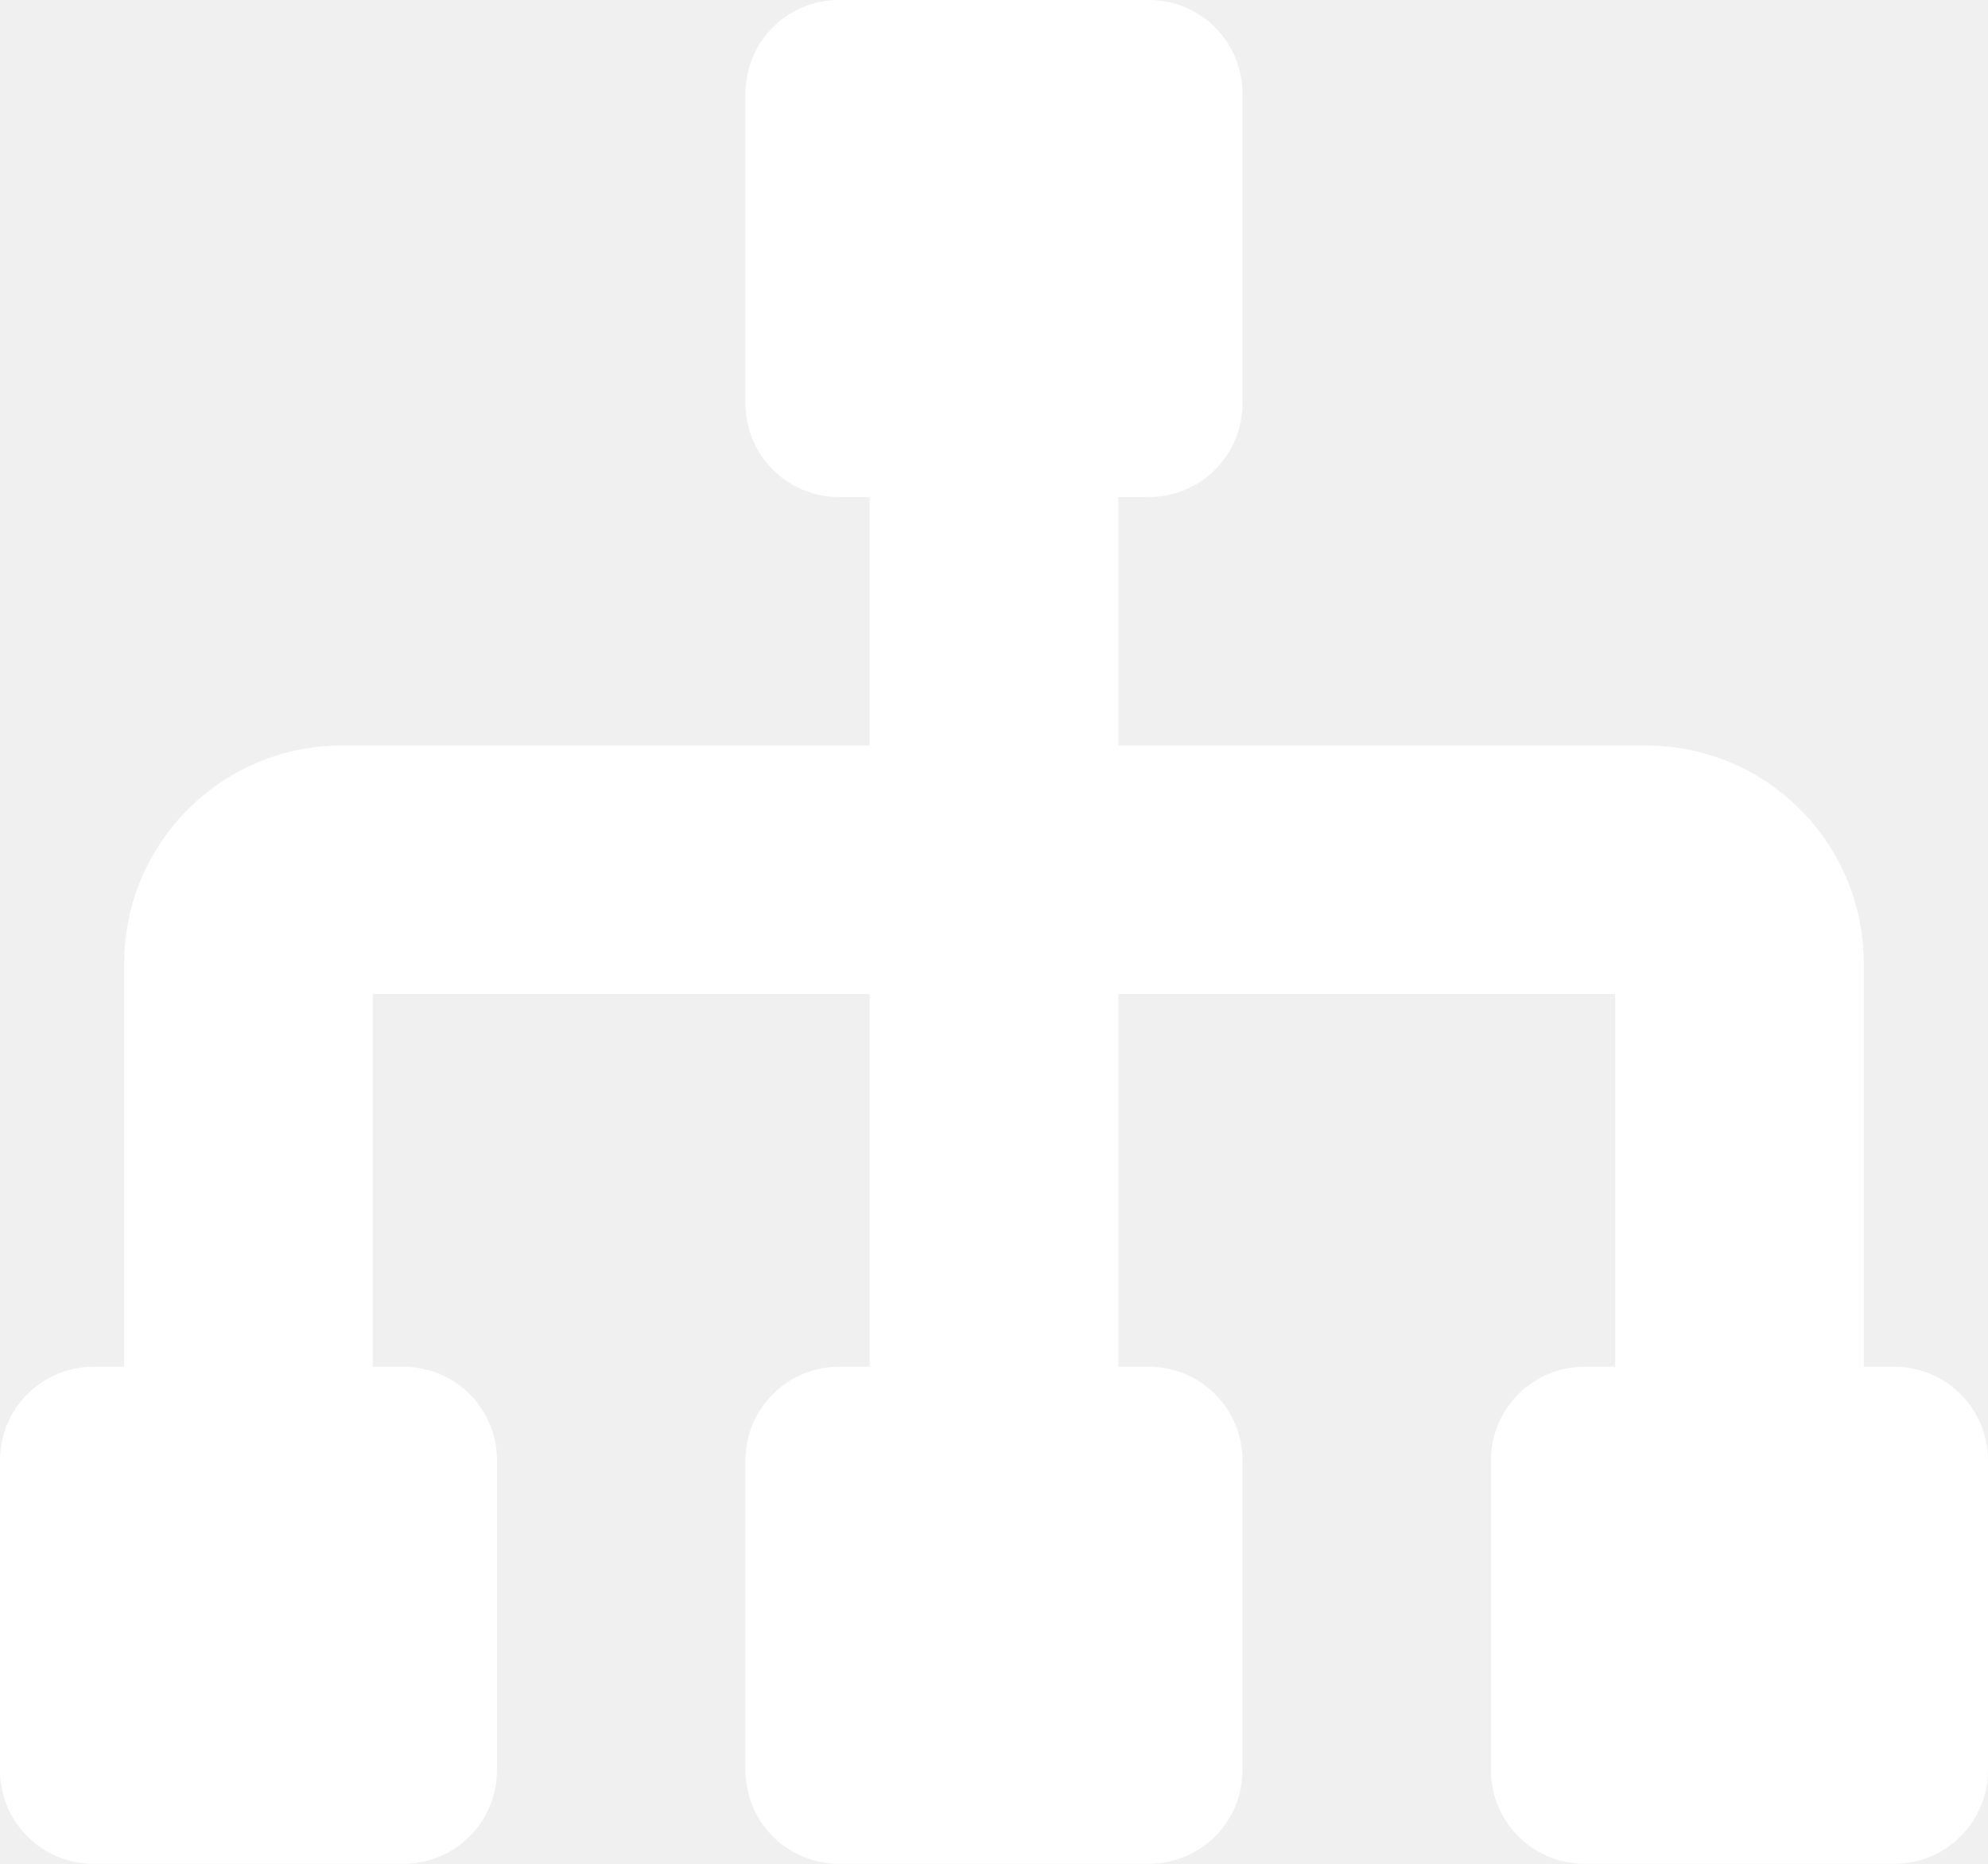
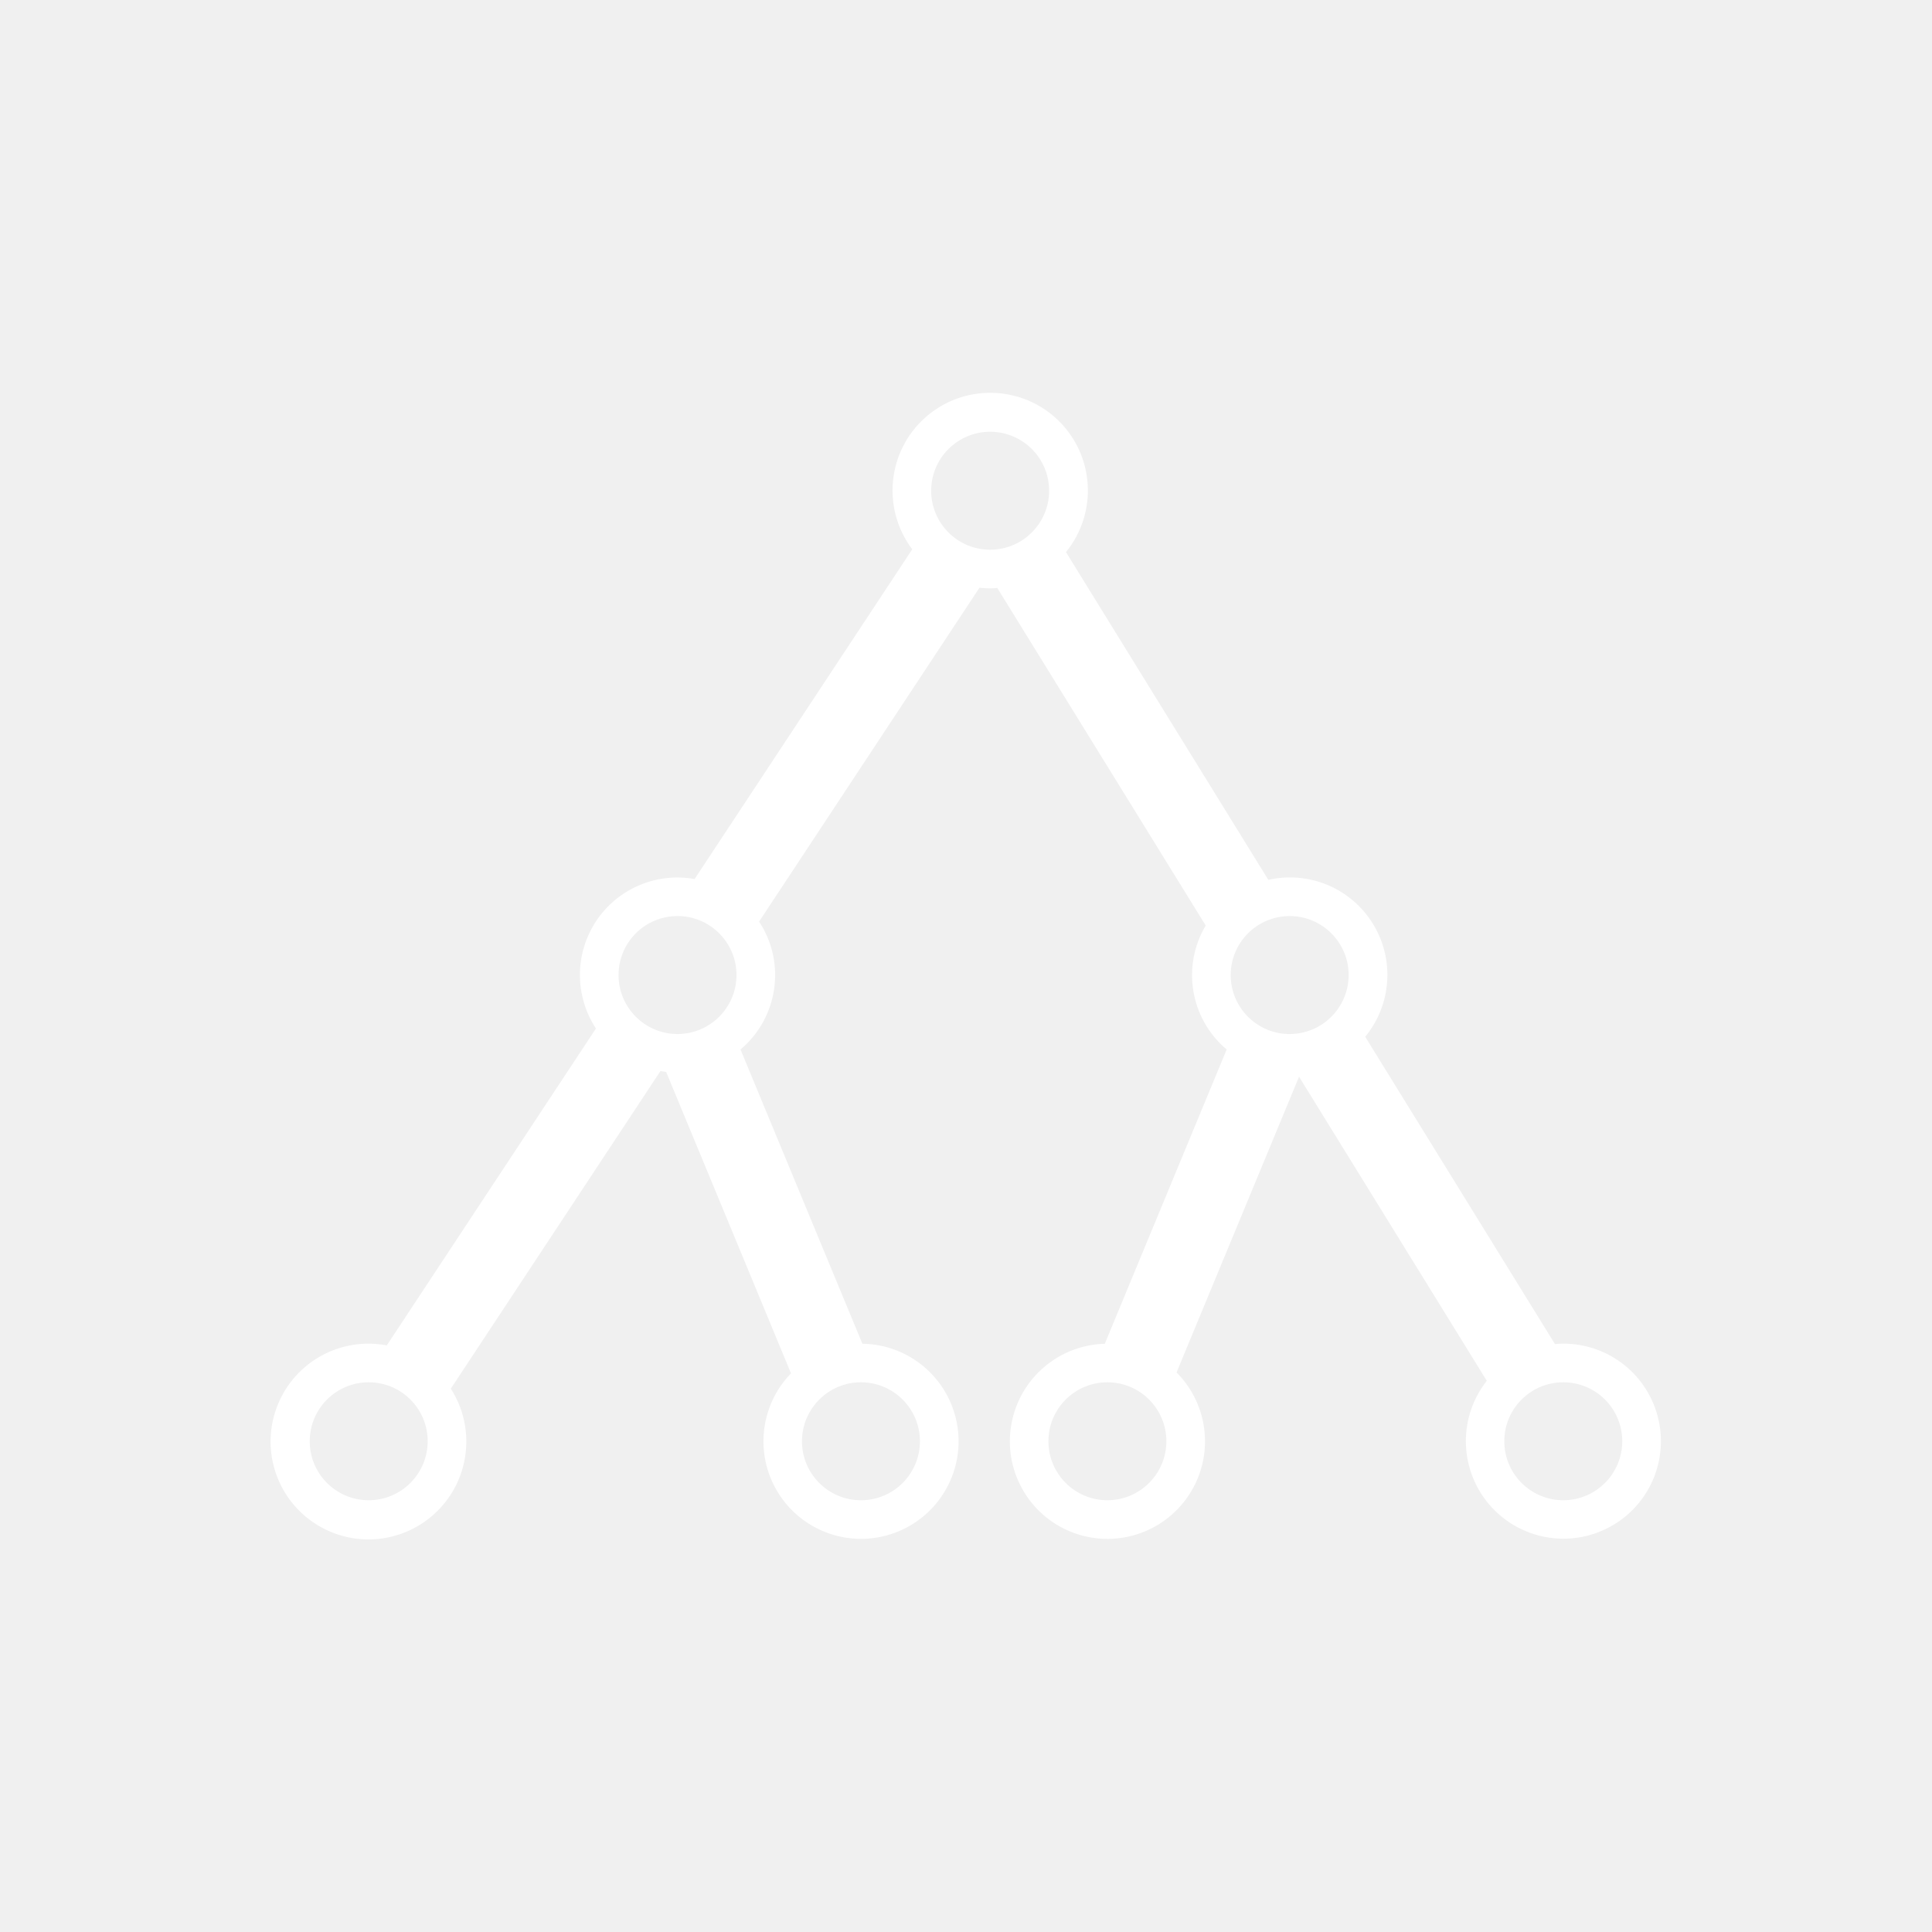
- <svg xmlns="http://www.w3.org/2000/svg" id="Ebene_1" data-name="Ebene 1" viewBox="0 0 394.67 370" version="1.1">
-   <defs id="defs4">
-     <style id="style2">.cls-1{fill:#838480;}</style>
+ <svg xmlns="http://www.w3.org/2000/svg" viewBox="0 0 150 150">
+   <defs>
+     <style>.a{fill:#fff;}</style>
  </defs>
-   <path class="cls-1" d="M378.83,286.33h-6.16V206.17A43.22,43.22,0,0,0,329.5,163H224.67V113.67h6.16a18.55,18.55,0,0,0,18.5-18.5V33.5A18.55,18.55,0,0,0,230.83,15H169.17a18.55,18.55,0,0,0-18.5,18.5V95.17a18.55,18.55,0,0,0,18.5,18.5h6.16V163H70.5a43.22,43.22,0,0,0-43.17,43.17v80.16H21.17a18.55,18.55,0,0,0-18.5,18.5V366.5A18.55,18.55,0,0,0,21.17,385H82.83a18.55,18.55,0,0,0,18.5-18.5V304.83a18.55,18.55,0,0,0-18.5-18.5H76.67v-74h98.66v74h-6.16a18.55,18.55,0,0,0-18.5,18.5V366.5a18.55,18.55,0,0,0,18.5,18.5h61.66a18.55,18.55,0,0,0,18.5-18.5V304.83a18.55,18.55,0,0,0-18.5-18.5h-6.16v-74h98.66v74h-6.16a18.55,18.55,0,0,0-18.5,18.5V366.5a18.55,18.55,0,0,0,18.5,18.5h61.66a18.55,18.55,0,0,0,18.5-18.5V304.83A18.55,18.55,0,0,0,378.83,286.33Z" transform="translate(-2.67 -15)" id="path8" style="fill:#ffffff;fill-opacity:1" />
+   <path class="a" d="M121.374,104.32c-.219,0-.434.015-.648.033L105.995,80.495a7.567,7.567,0,0,0-7.523-12.184L82.762,42.865a7.583,7.583,0,1,0-11.936-.218L53.929,68.247a7.567,7.567,0,0,0-7.66,11.605L30.029,104.456a7.599,7.599,0,1,0,4.972,3.359l16.275-24.657c.147.026.295.051.445.068l9.692,23.4a7.575,7.575,0,1,0,5.542-2.299L57.493,81.482a7.551,7.551,0,0,0,1.443-9.93L76.045,45.632a7.608,7.608,0,0,0,.831.048c.187,0,.371-.015.555-.028L93.61,71.857a7.54,7.54,0,0,0,1.629,9.625l-9.464,22.848a7.576,7.576,0,1,0,5.573,2.226l9.51-22.96,14.576,23.609a7.572,7.572,0,1,0,5.939-2.885ZM28.626,116.478a4.579,4.579,0,1,1,4.579-4.579A4.584,4.584,0,0,1,28.626,116.478Zm38.218-9.157a4.579,4.579,0,1,1-4.579,4.578A4.584,4.584,0,0,1,66.845,107.32ZM52.602,80.281a4.579,4.579,0,1,1,4.579-4.579A4.584,4.584,0,0,1,52.602,80.281ZM76.875,42.68a4.579,4.579,0,1,1,4.579-4.578A4.584,4.584,0,0,1,76.875,42.68Zm9.103,73.798a4.579,4.579,0,1,1,4.579-4.579A4.584,4.584,0,0,1,85.979,116.478Zm14.152-36.196a4.579,4.579,0,1,1,4.579-4.579A4.584,4.584,0,0,1,100.13,80.281Zm21.243,36.196a4.579,4.579,0,1,1,4.579-4.579A4.584,4.584,0,0,1,121.374,116.478Z" />
</svg>
